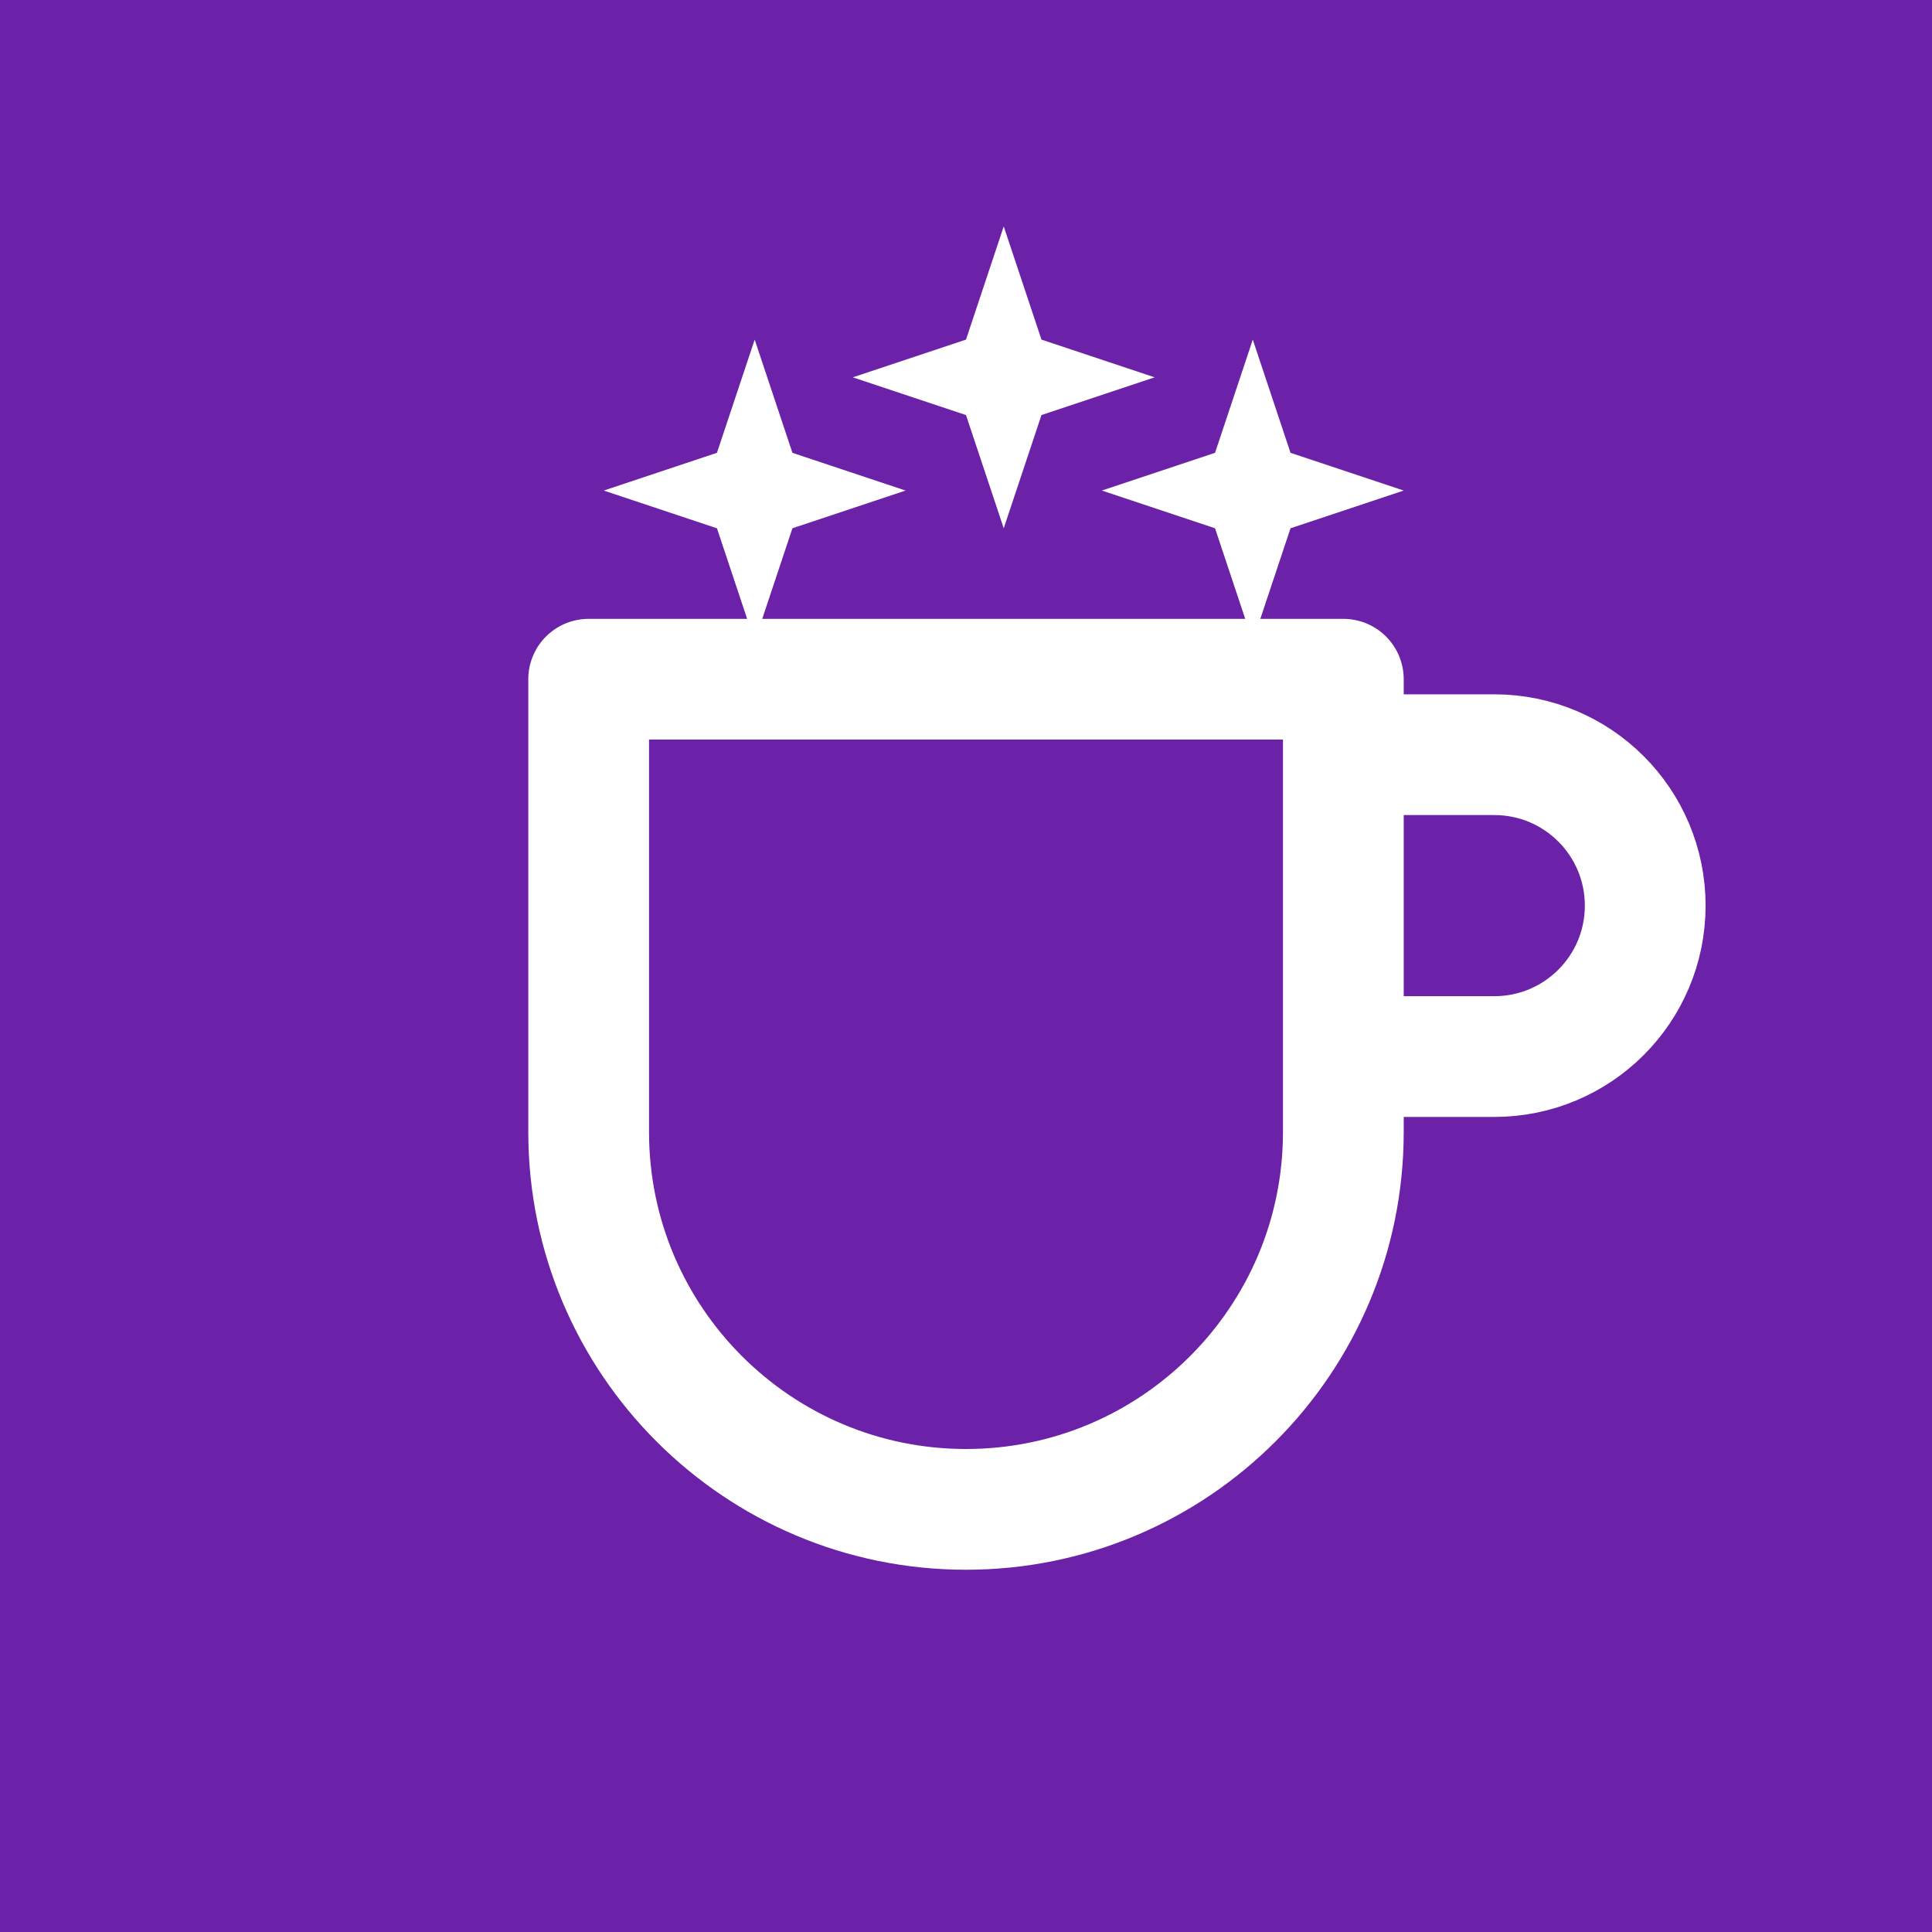
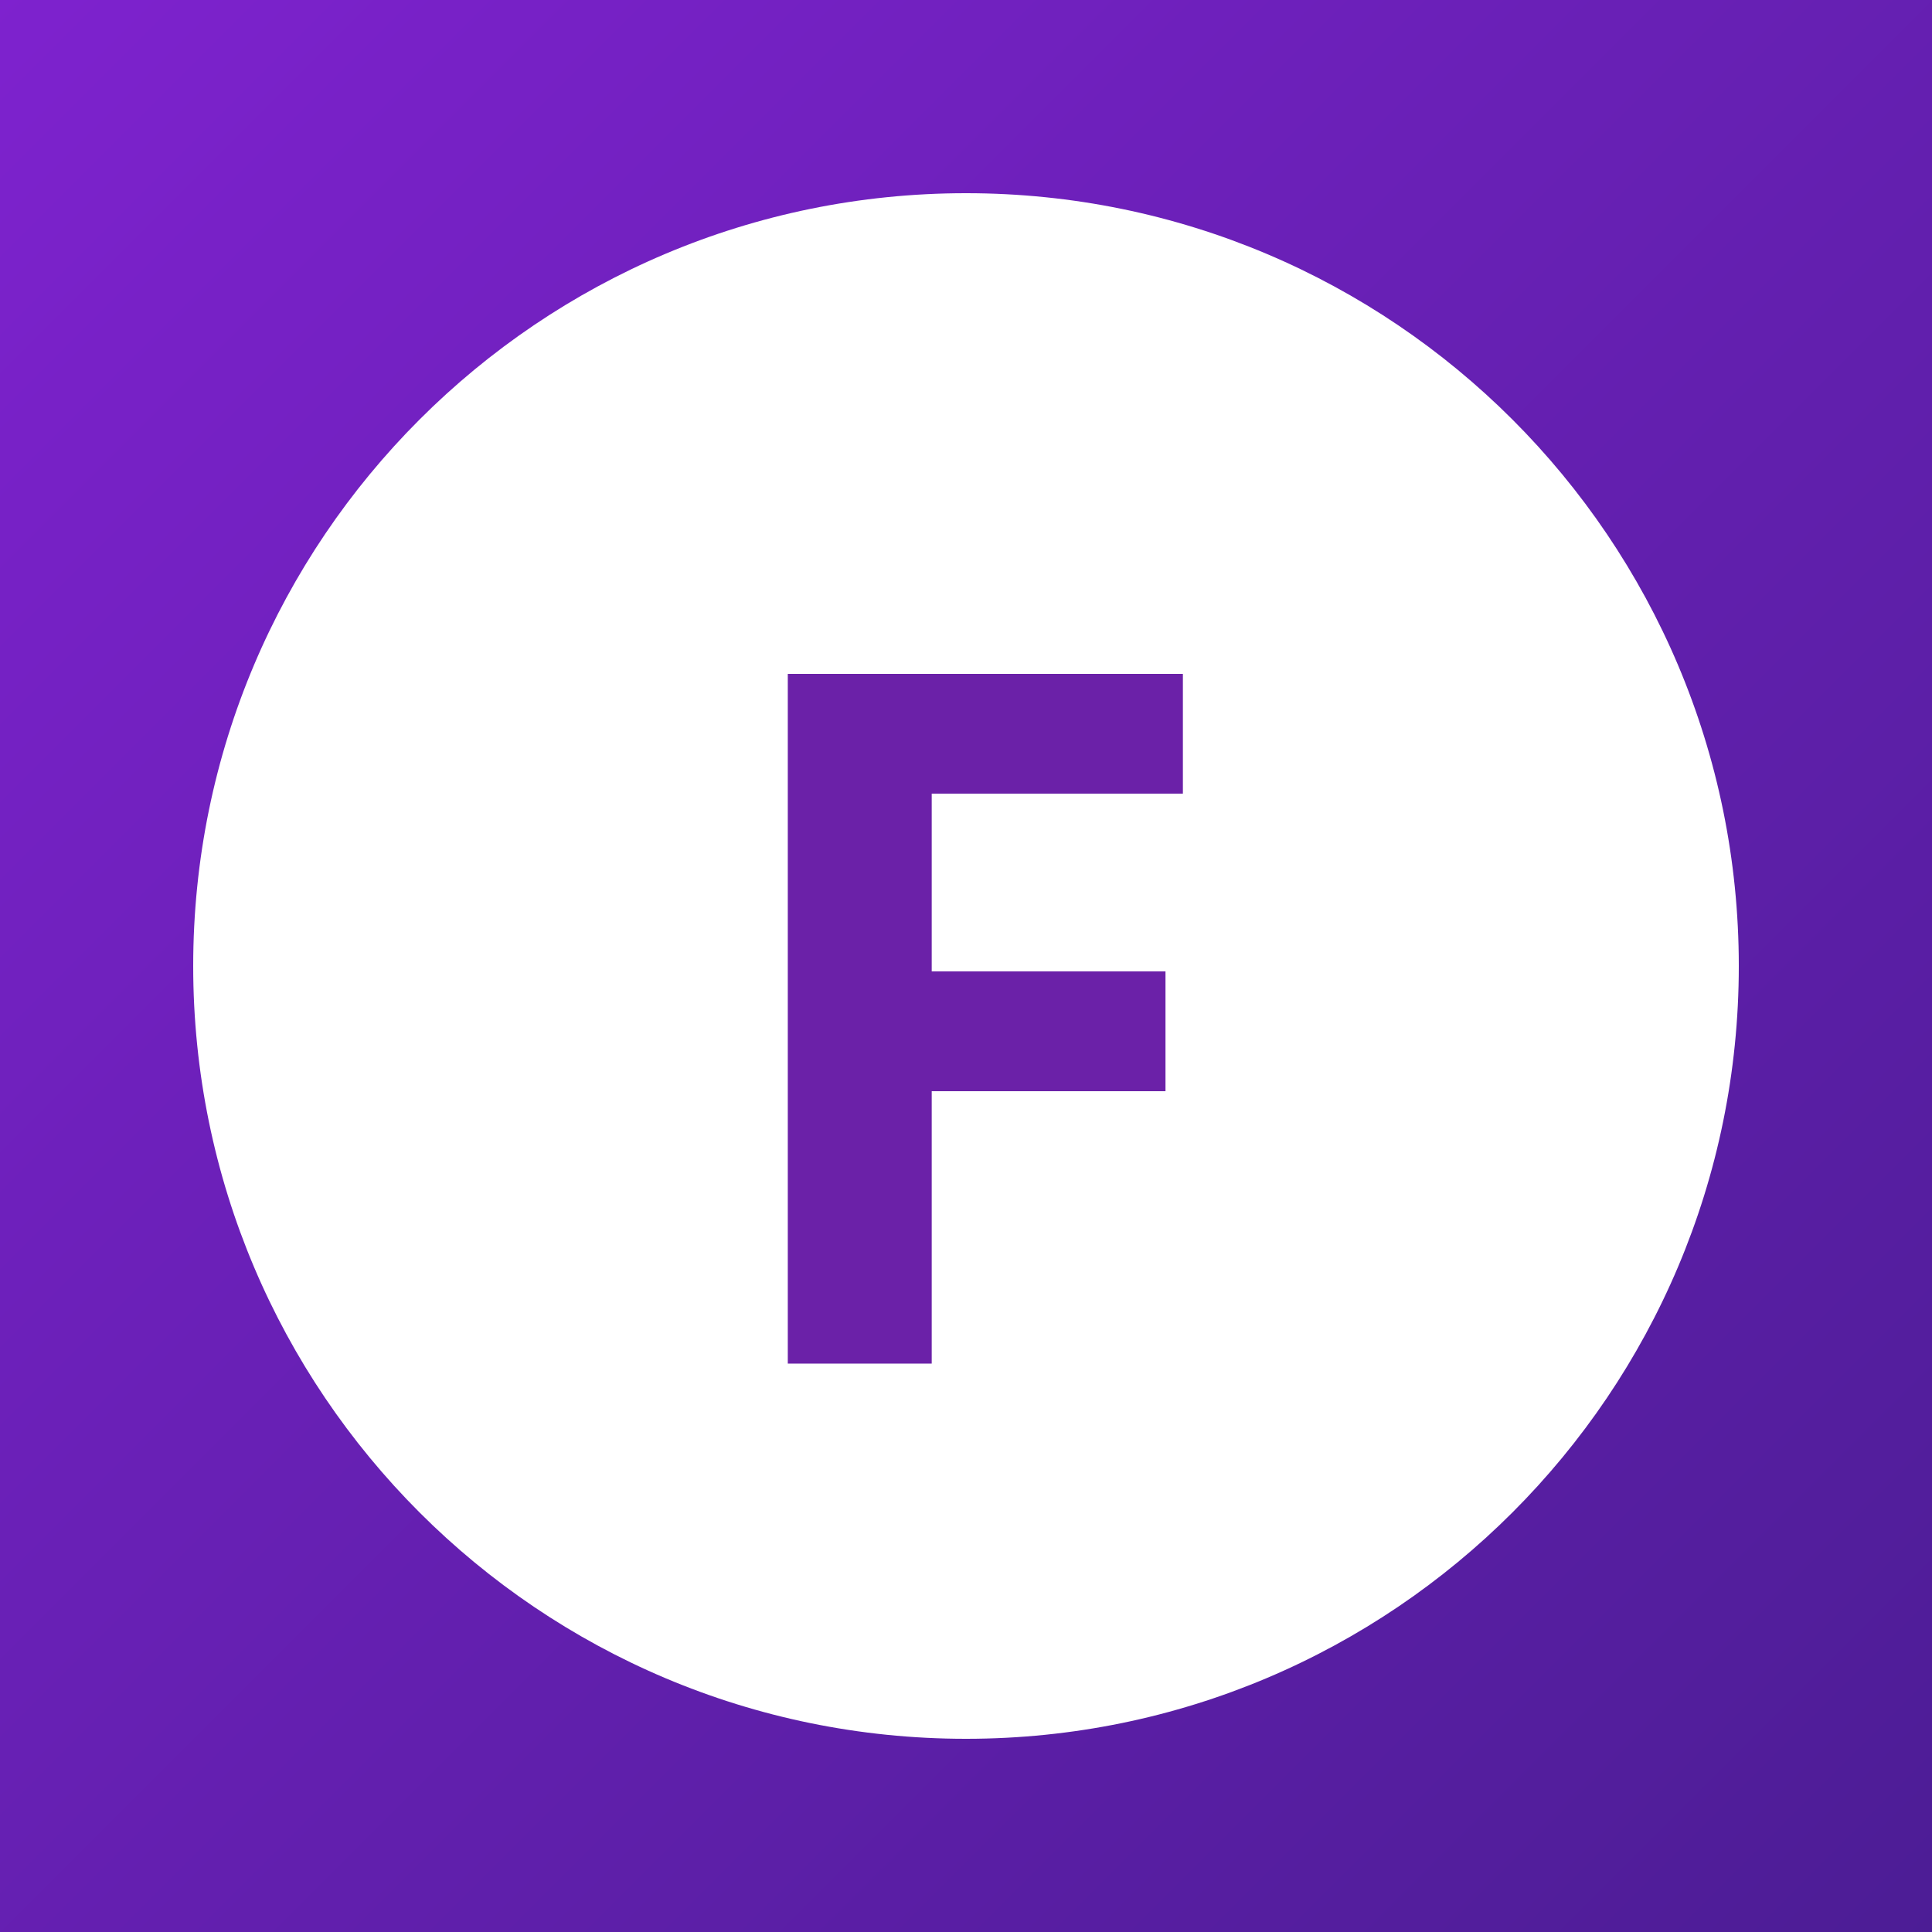
<svg xmlns="http://www.w3.org/2000/svg" viewBox="0 0 512 512">
-   <rect width="512" height="512" fill="#6b21a8" />
-   <path d="M156 180h200v120c0 55.2-44.8 100-100 100s-100-44.8-100-100V180zm210 20h30c22.1 0 40 17.9 40 40s-17.9 40-40 40h-23.7" fill="none" stroke="#ffffff" stroke-width="32" stroke-linecap="round" stroke-linejoin="round" />
-   <path d="M190 120l10-30 10 30 30 10-30 10-10 30-10-30-30-10 30-10z" fill="#ffffff" />
-   <path d="M256 90l10-30 10 30 30 10-30 10-10 30-10-30-30-10 30-10z" fill="#ffffff" />
-   <path d="M322 120l10-30 10 30 30 10-30 10-10 30-10-30-30-10 30-10z" fill="#ffffff" />
+   <defs>
+     <linearGradient id="bg" x1="0%" y1="0%" x2="100%" y2="100%">
+       <stop offset="0%" stop-color="#7e22ce" />
+       <stop offset="100%" stop-color="#4c1d95" />
+     </linearGradient>
+   </defs>
+   <rect width="512" height="512" fill="url(#bg)" />
+   <circle cx="256" cy="256" r="204.8" fill="#ffffff" />
+   <text x="256" y="271" font-family="system-ui, sans-serif" font-weight="bold" font-size="256" fill="#6b21a8" text-anchor="middle" dominant-baseline="middle">F</text>
</svg>
